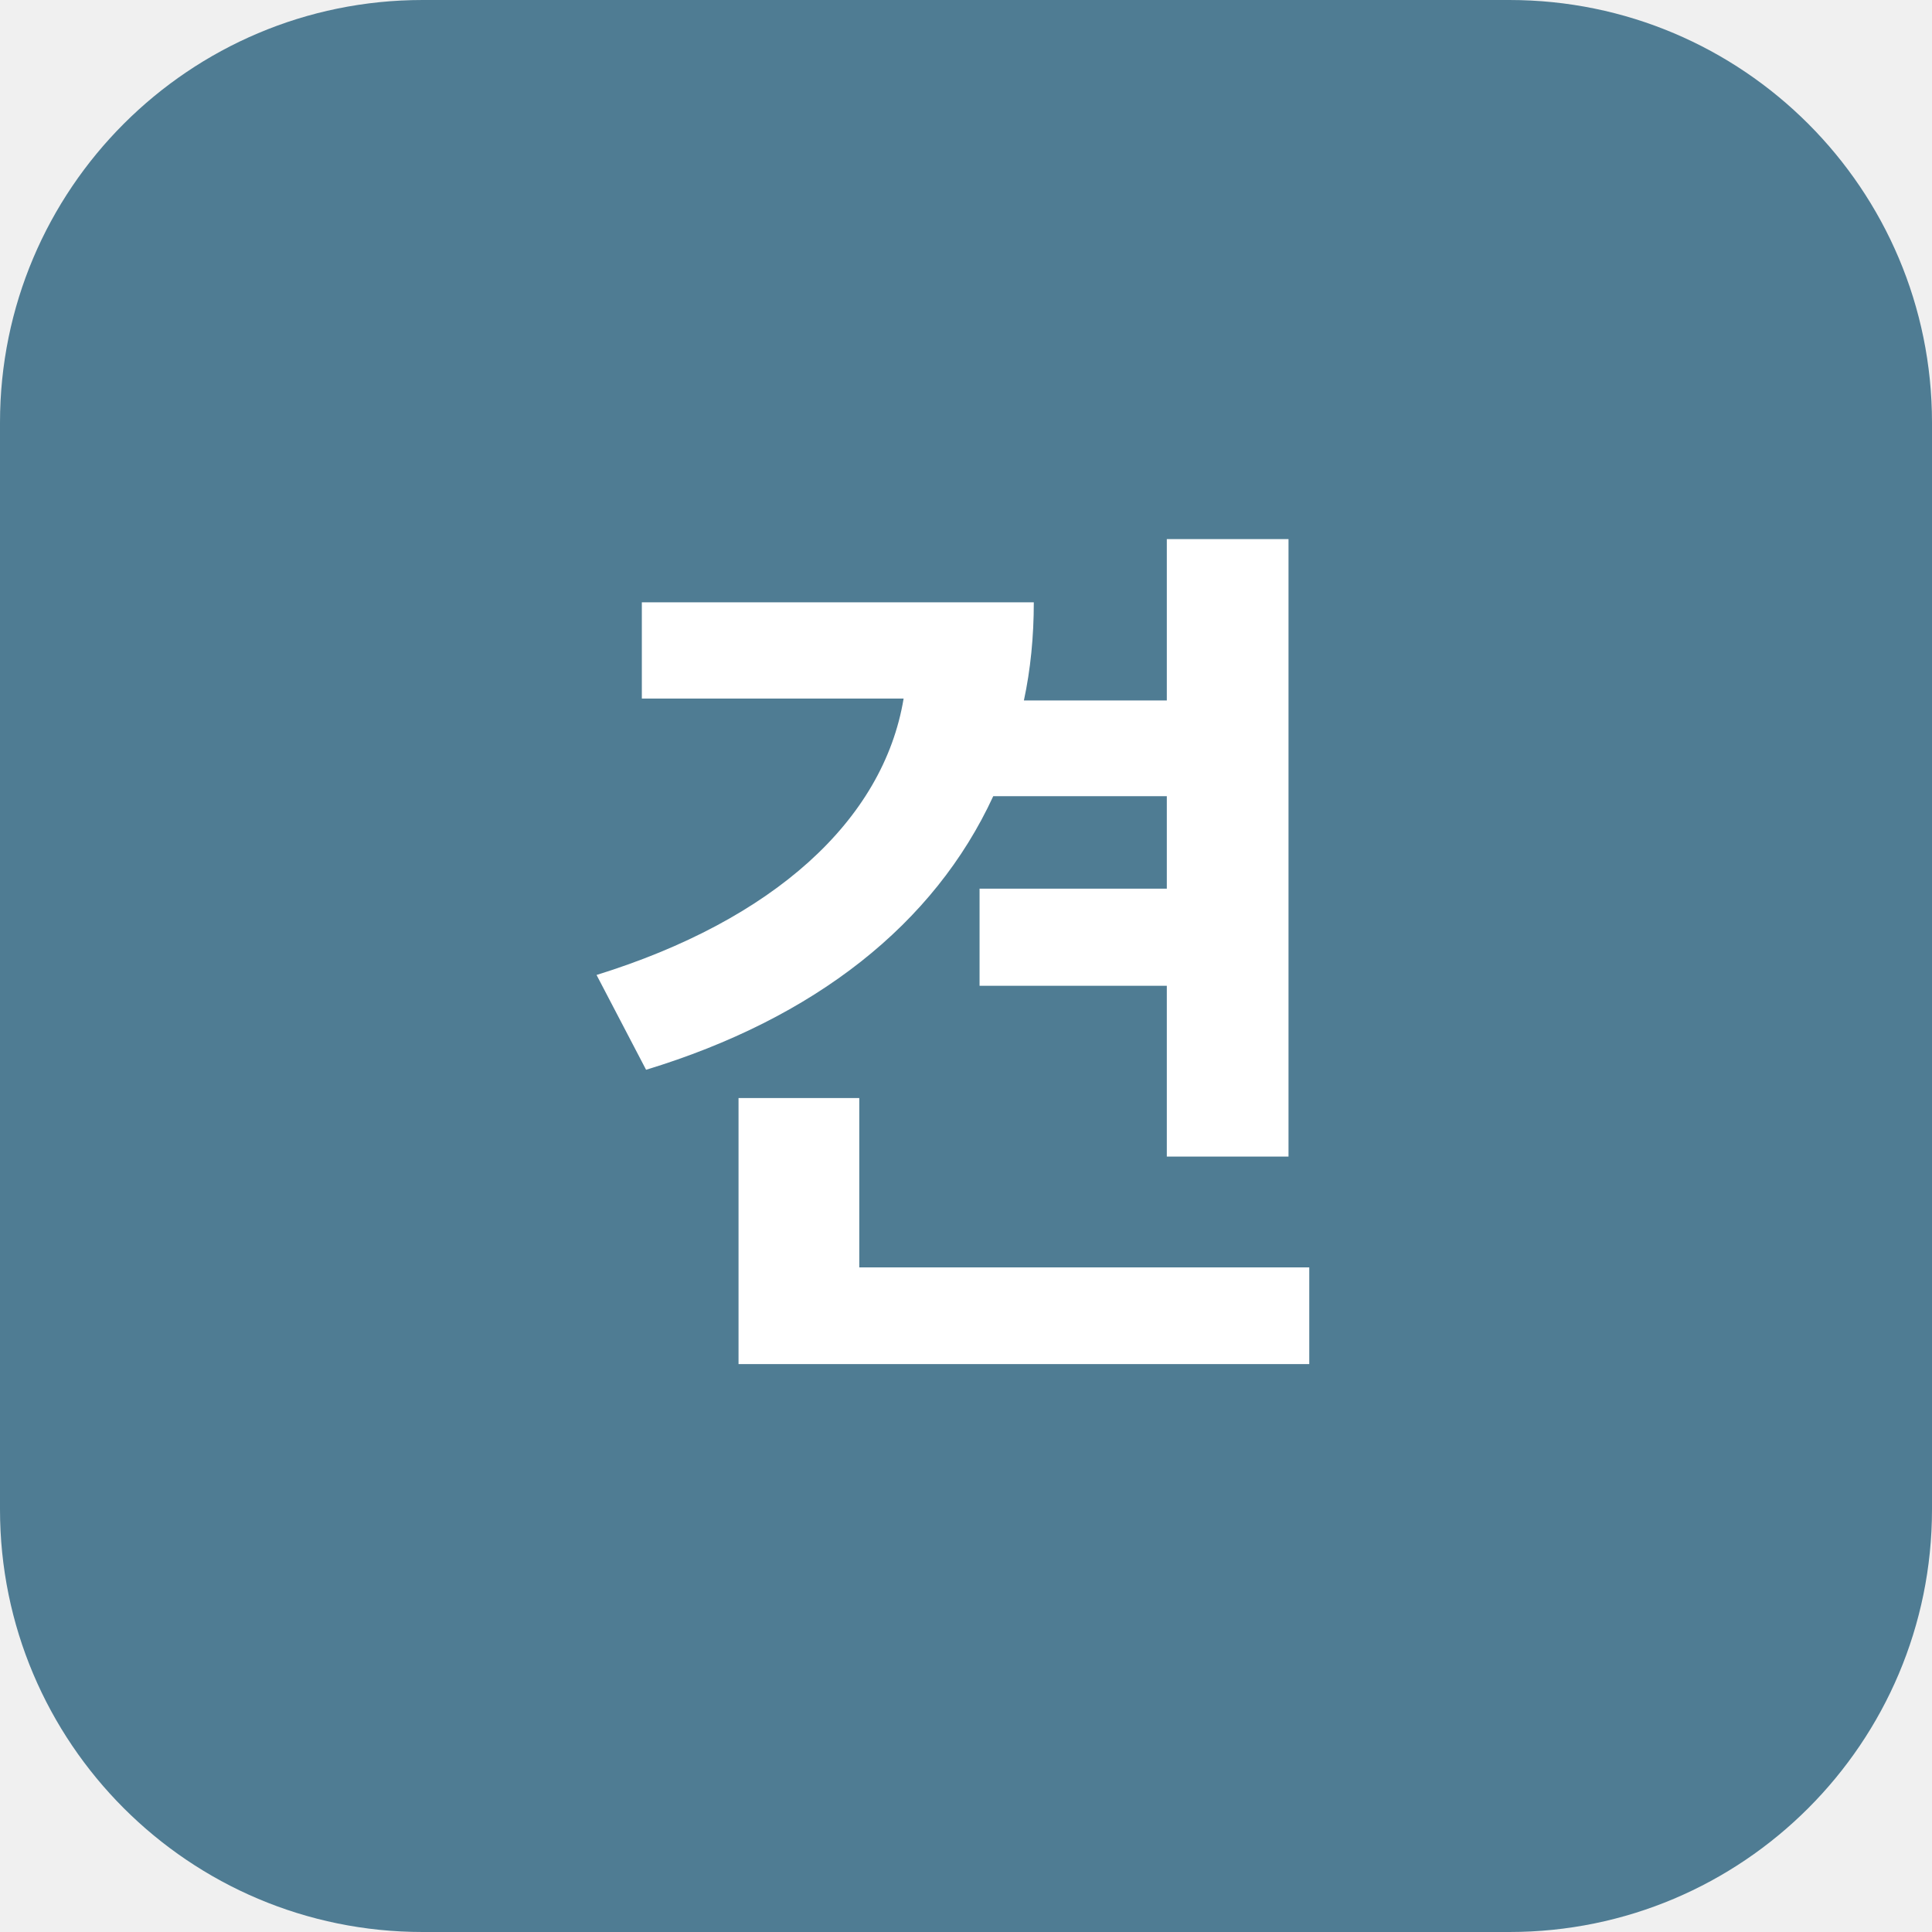
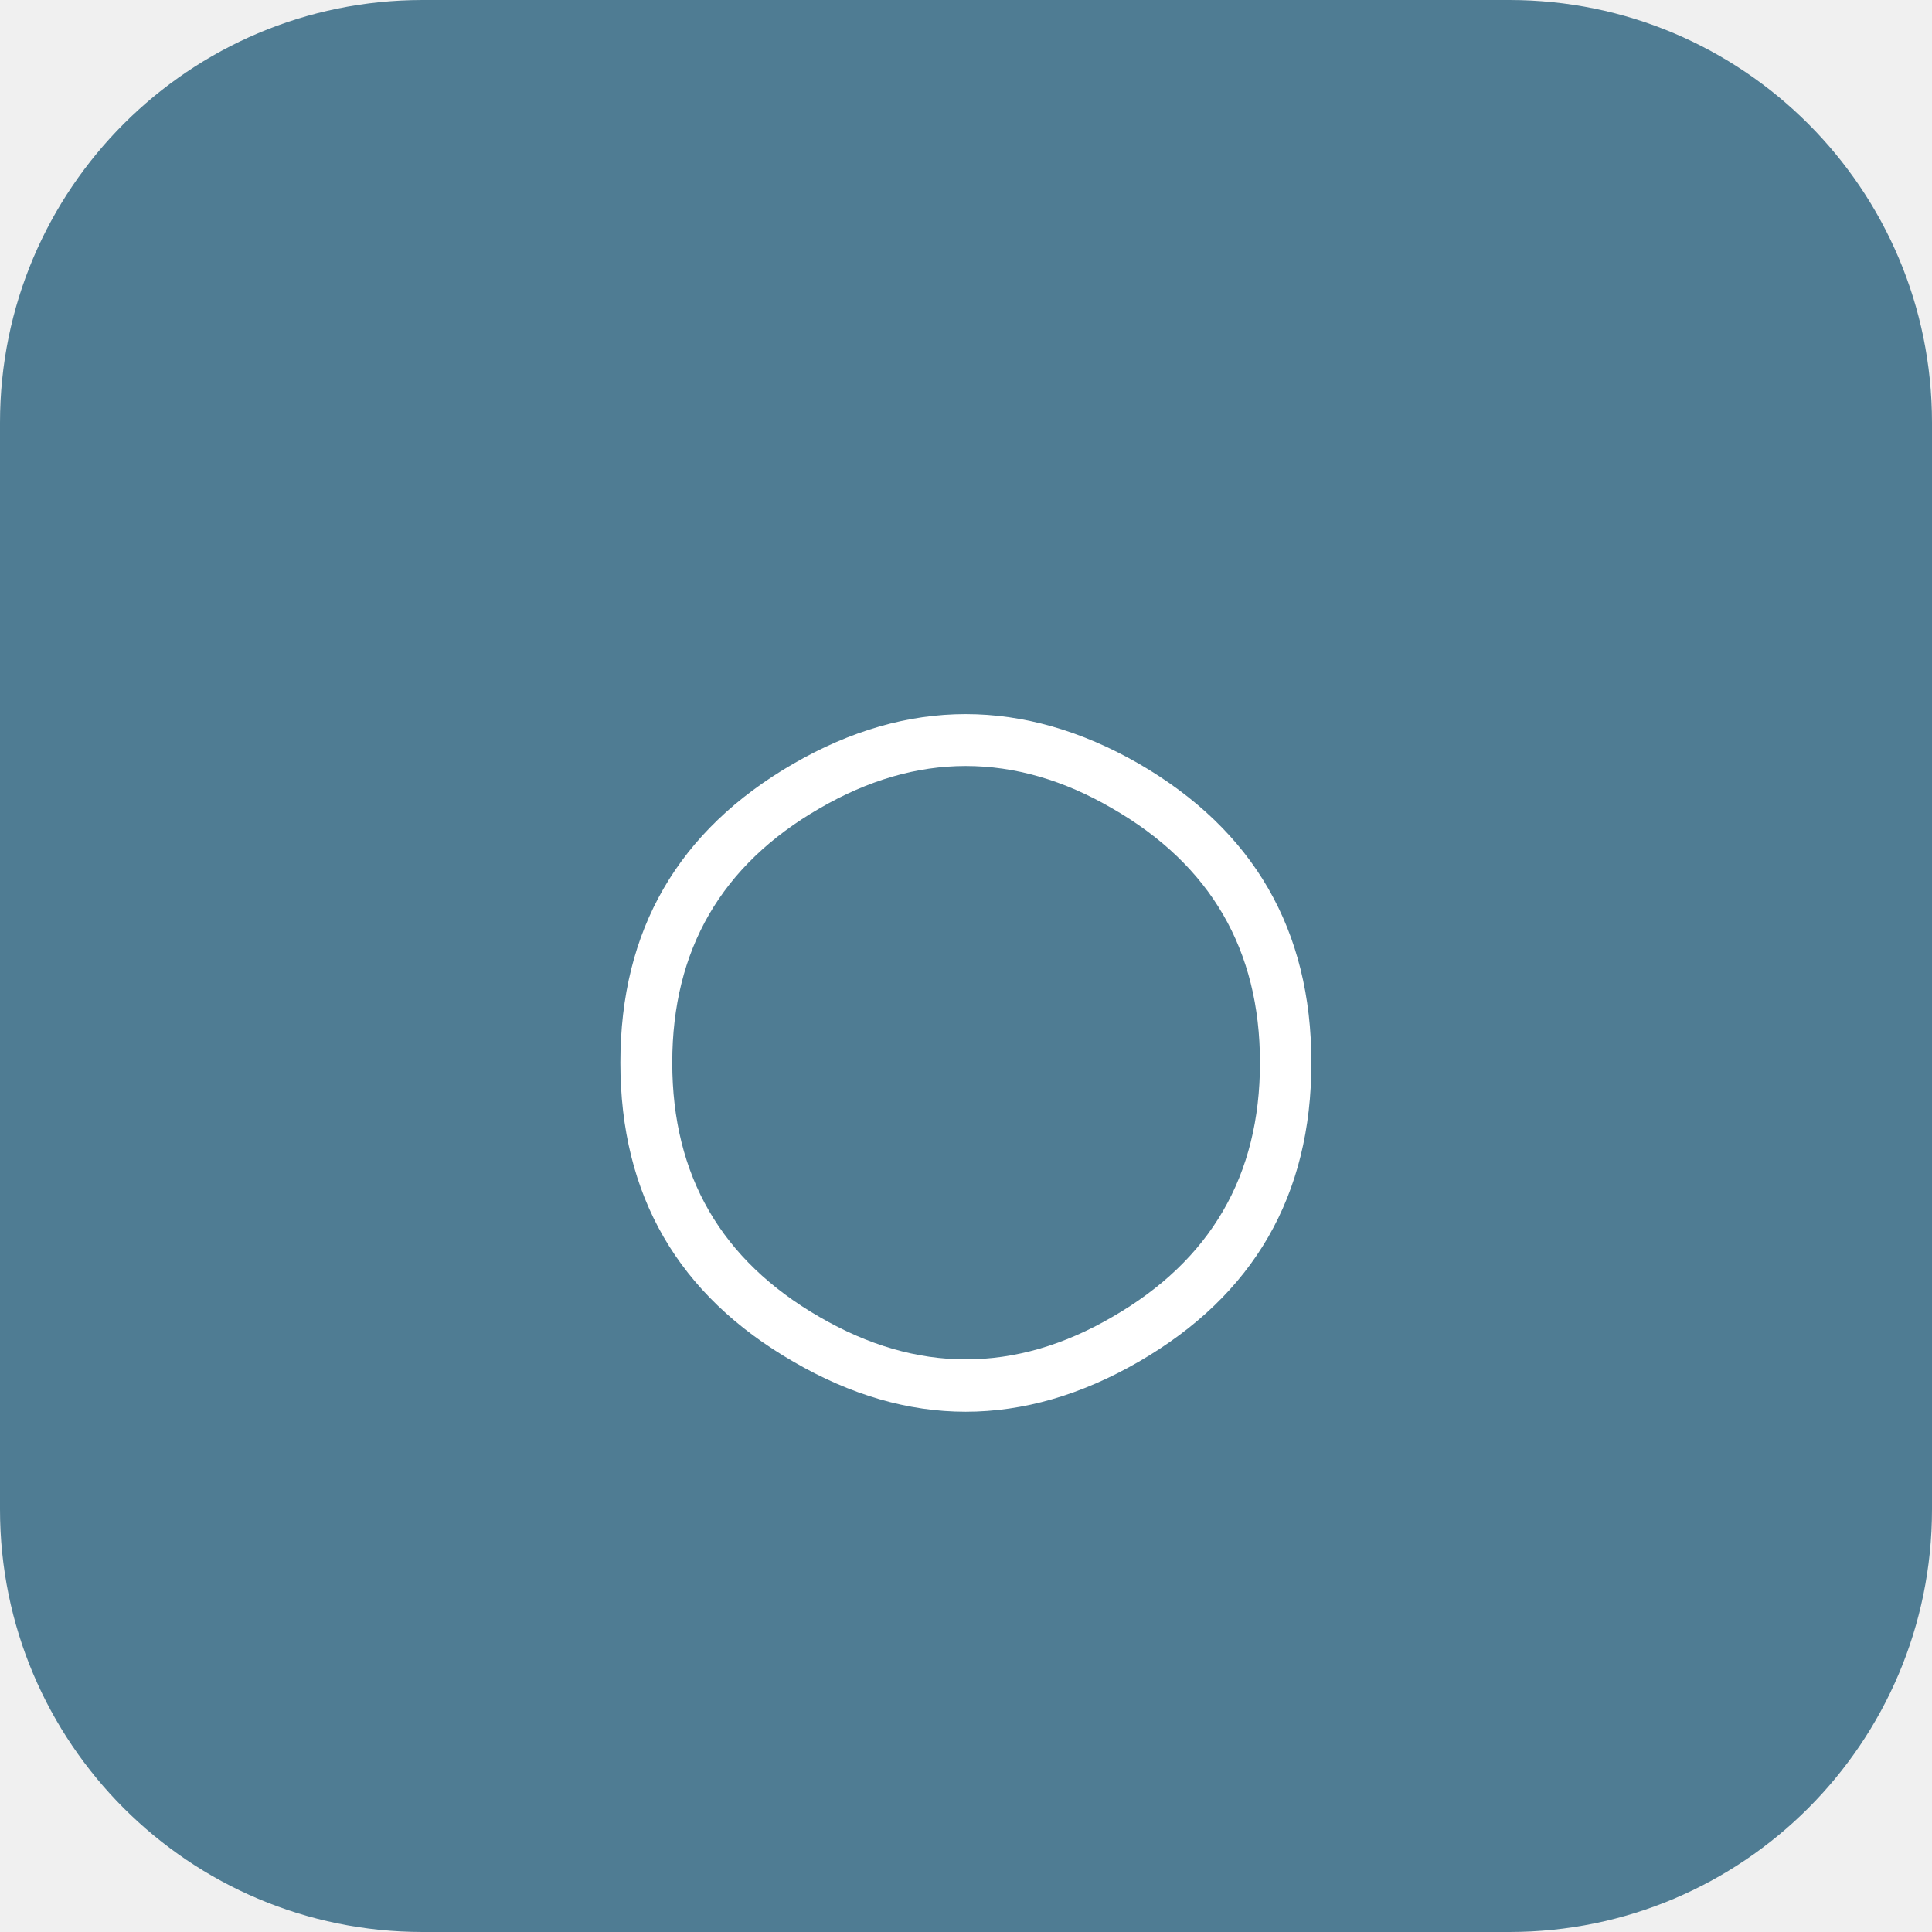
<svg xmlns="http://www.w3.org/2000/svg" viewBox="0 0 64 64">
  <rect width="64" height="64" rx="14" fill="#4F7C93" />
-   <text x="32" y="43" font-size="30" font-family="sans-serif" font-weight="800" fill="#FFFFFF" text-anchor="middle">견</text>
+   <text x="32" y="43" font-size="30" font-family="sans-serif" font-weight="800" fill="#FFFFFF" text-anchor="middle">○</text>
</svg>
